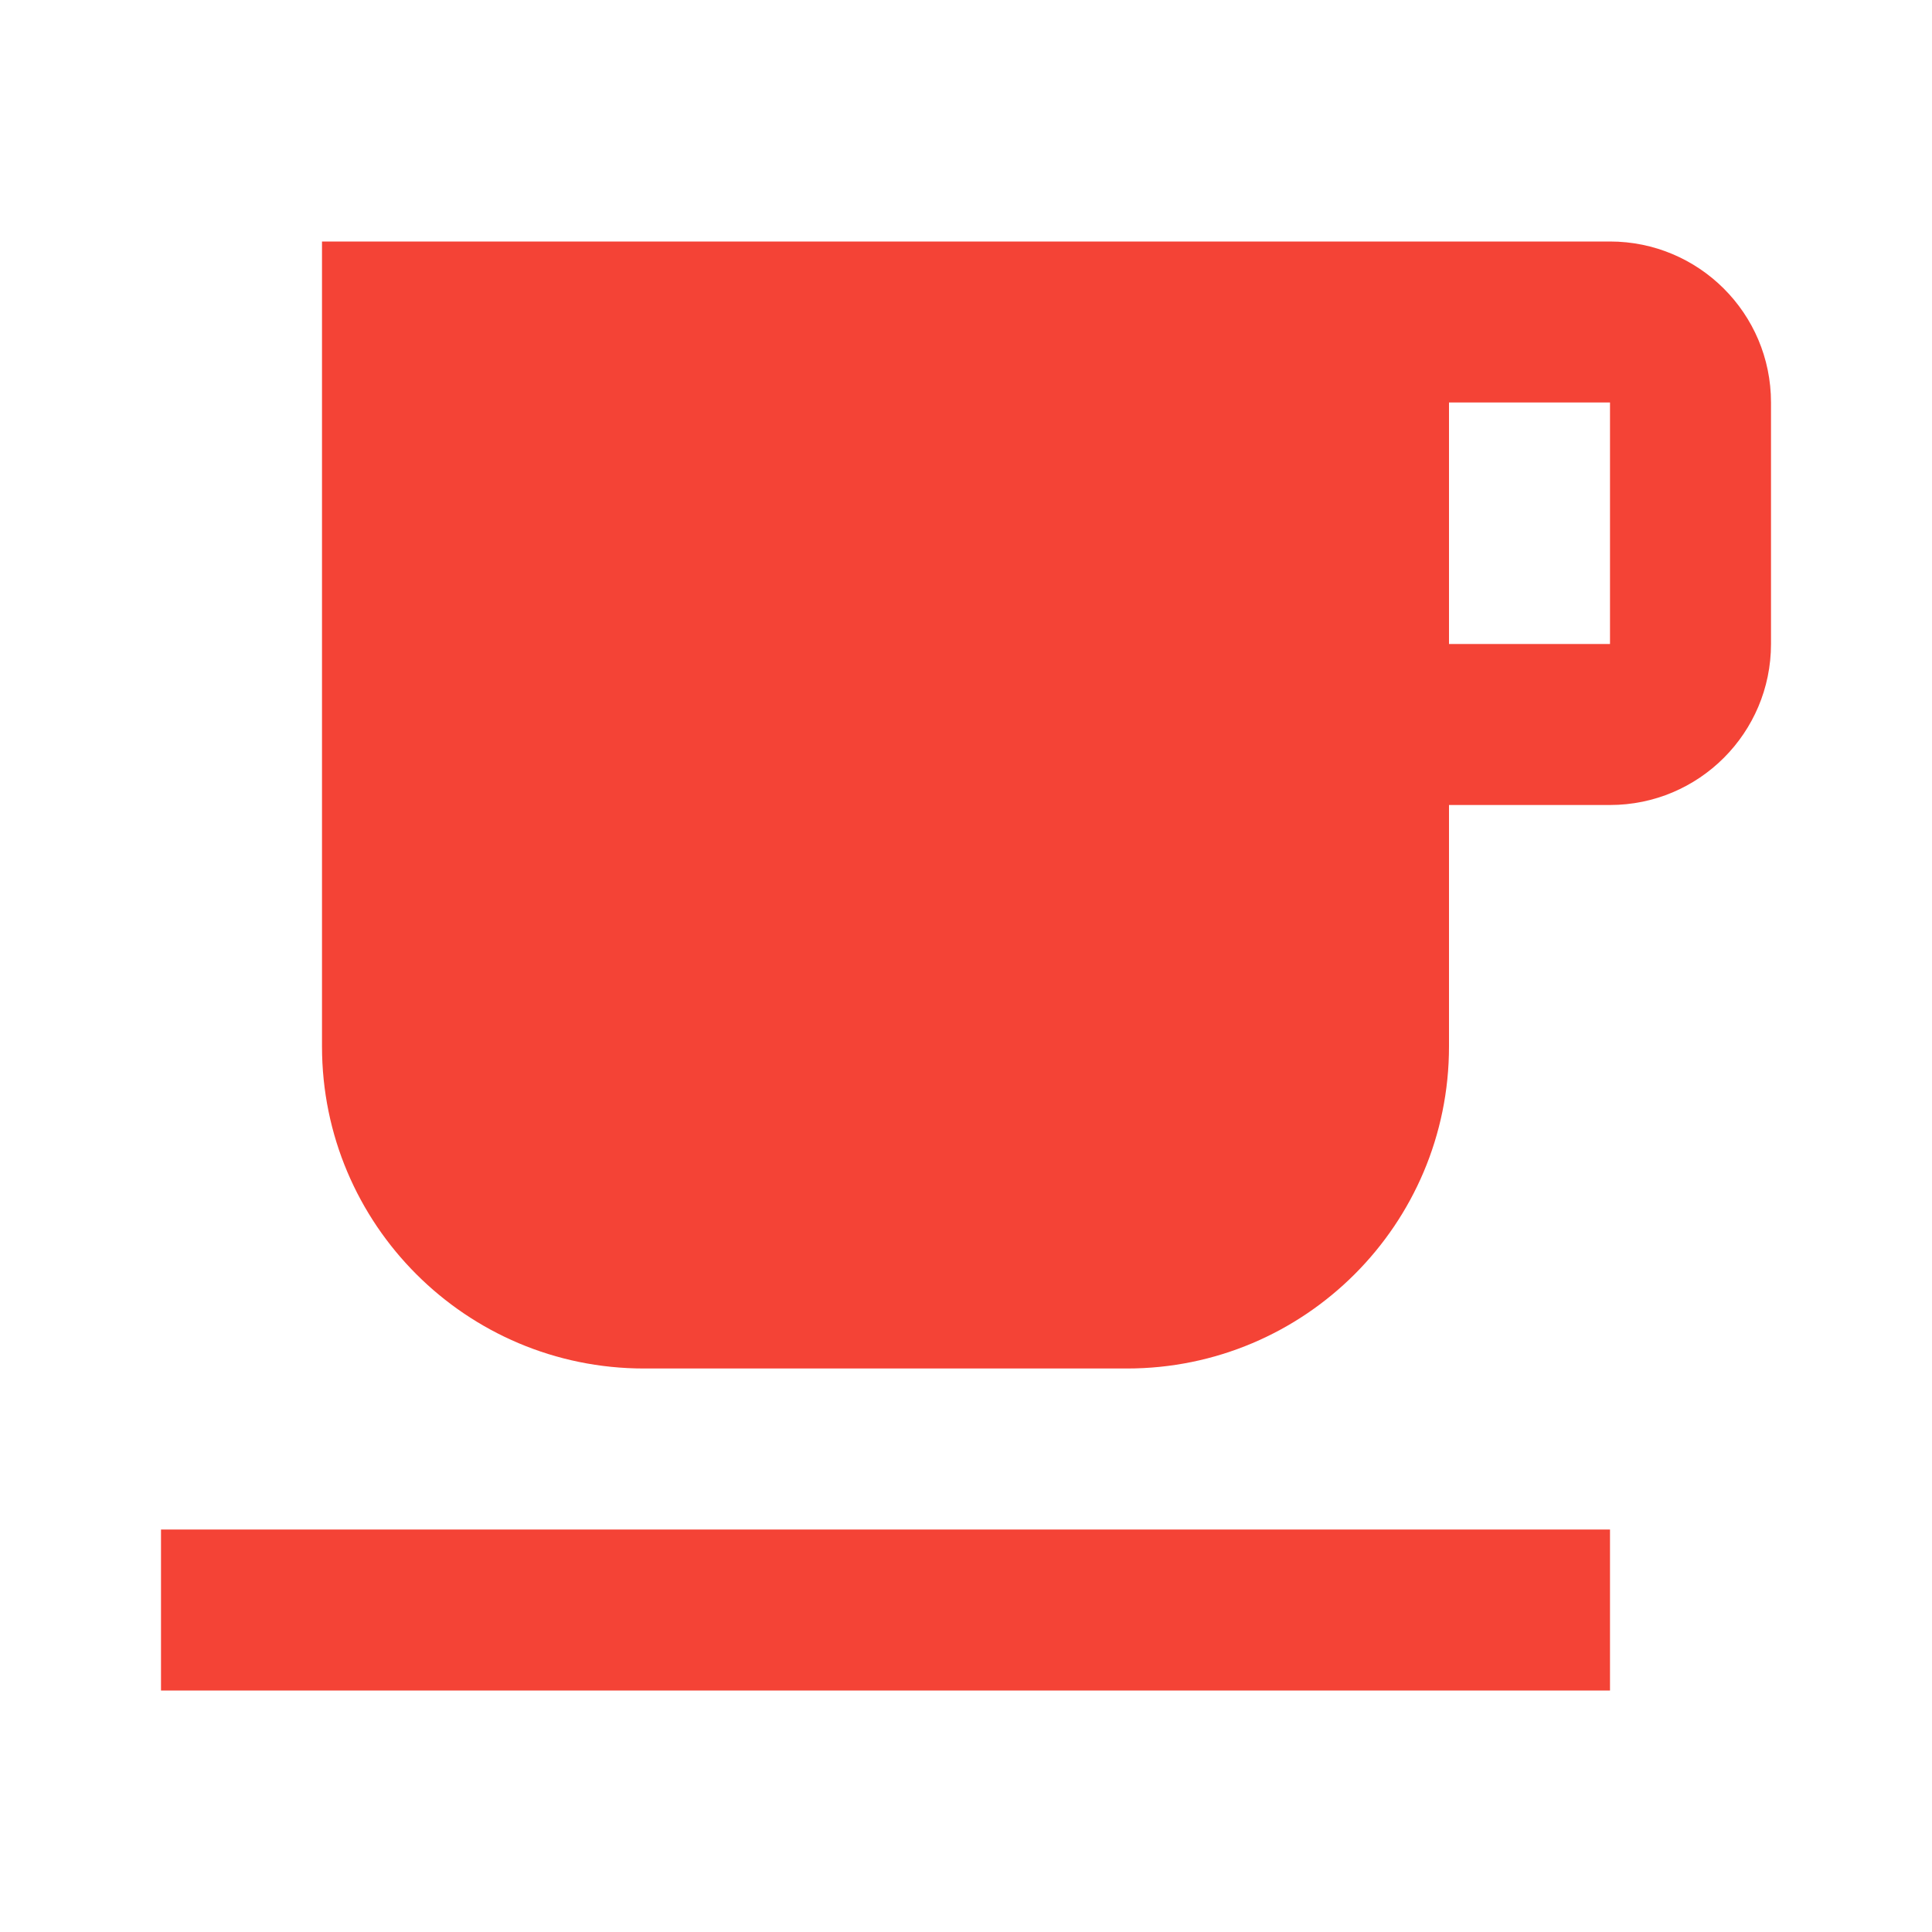
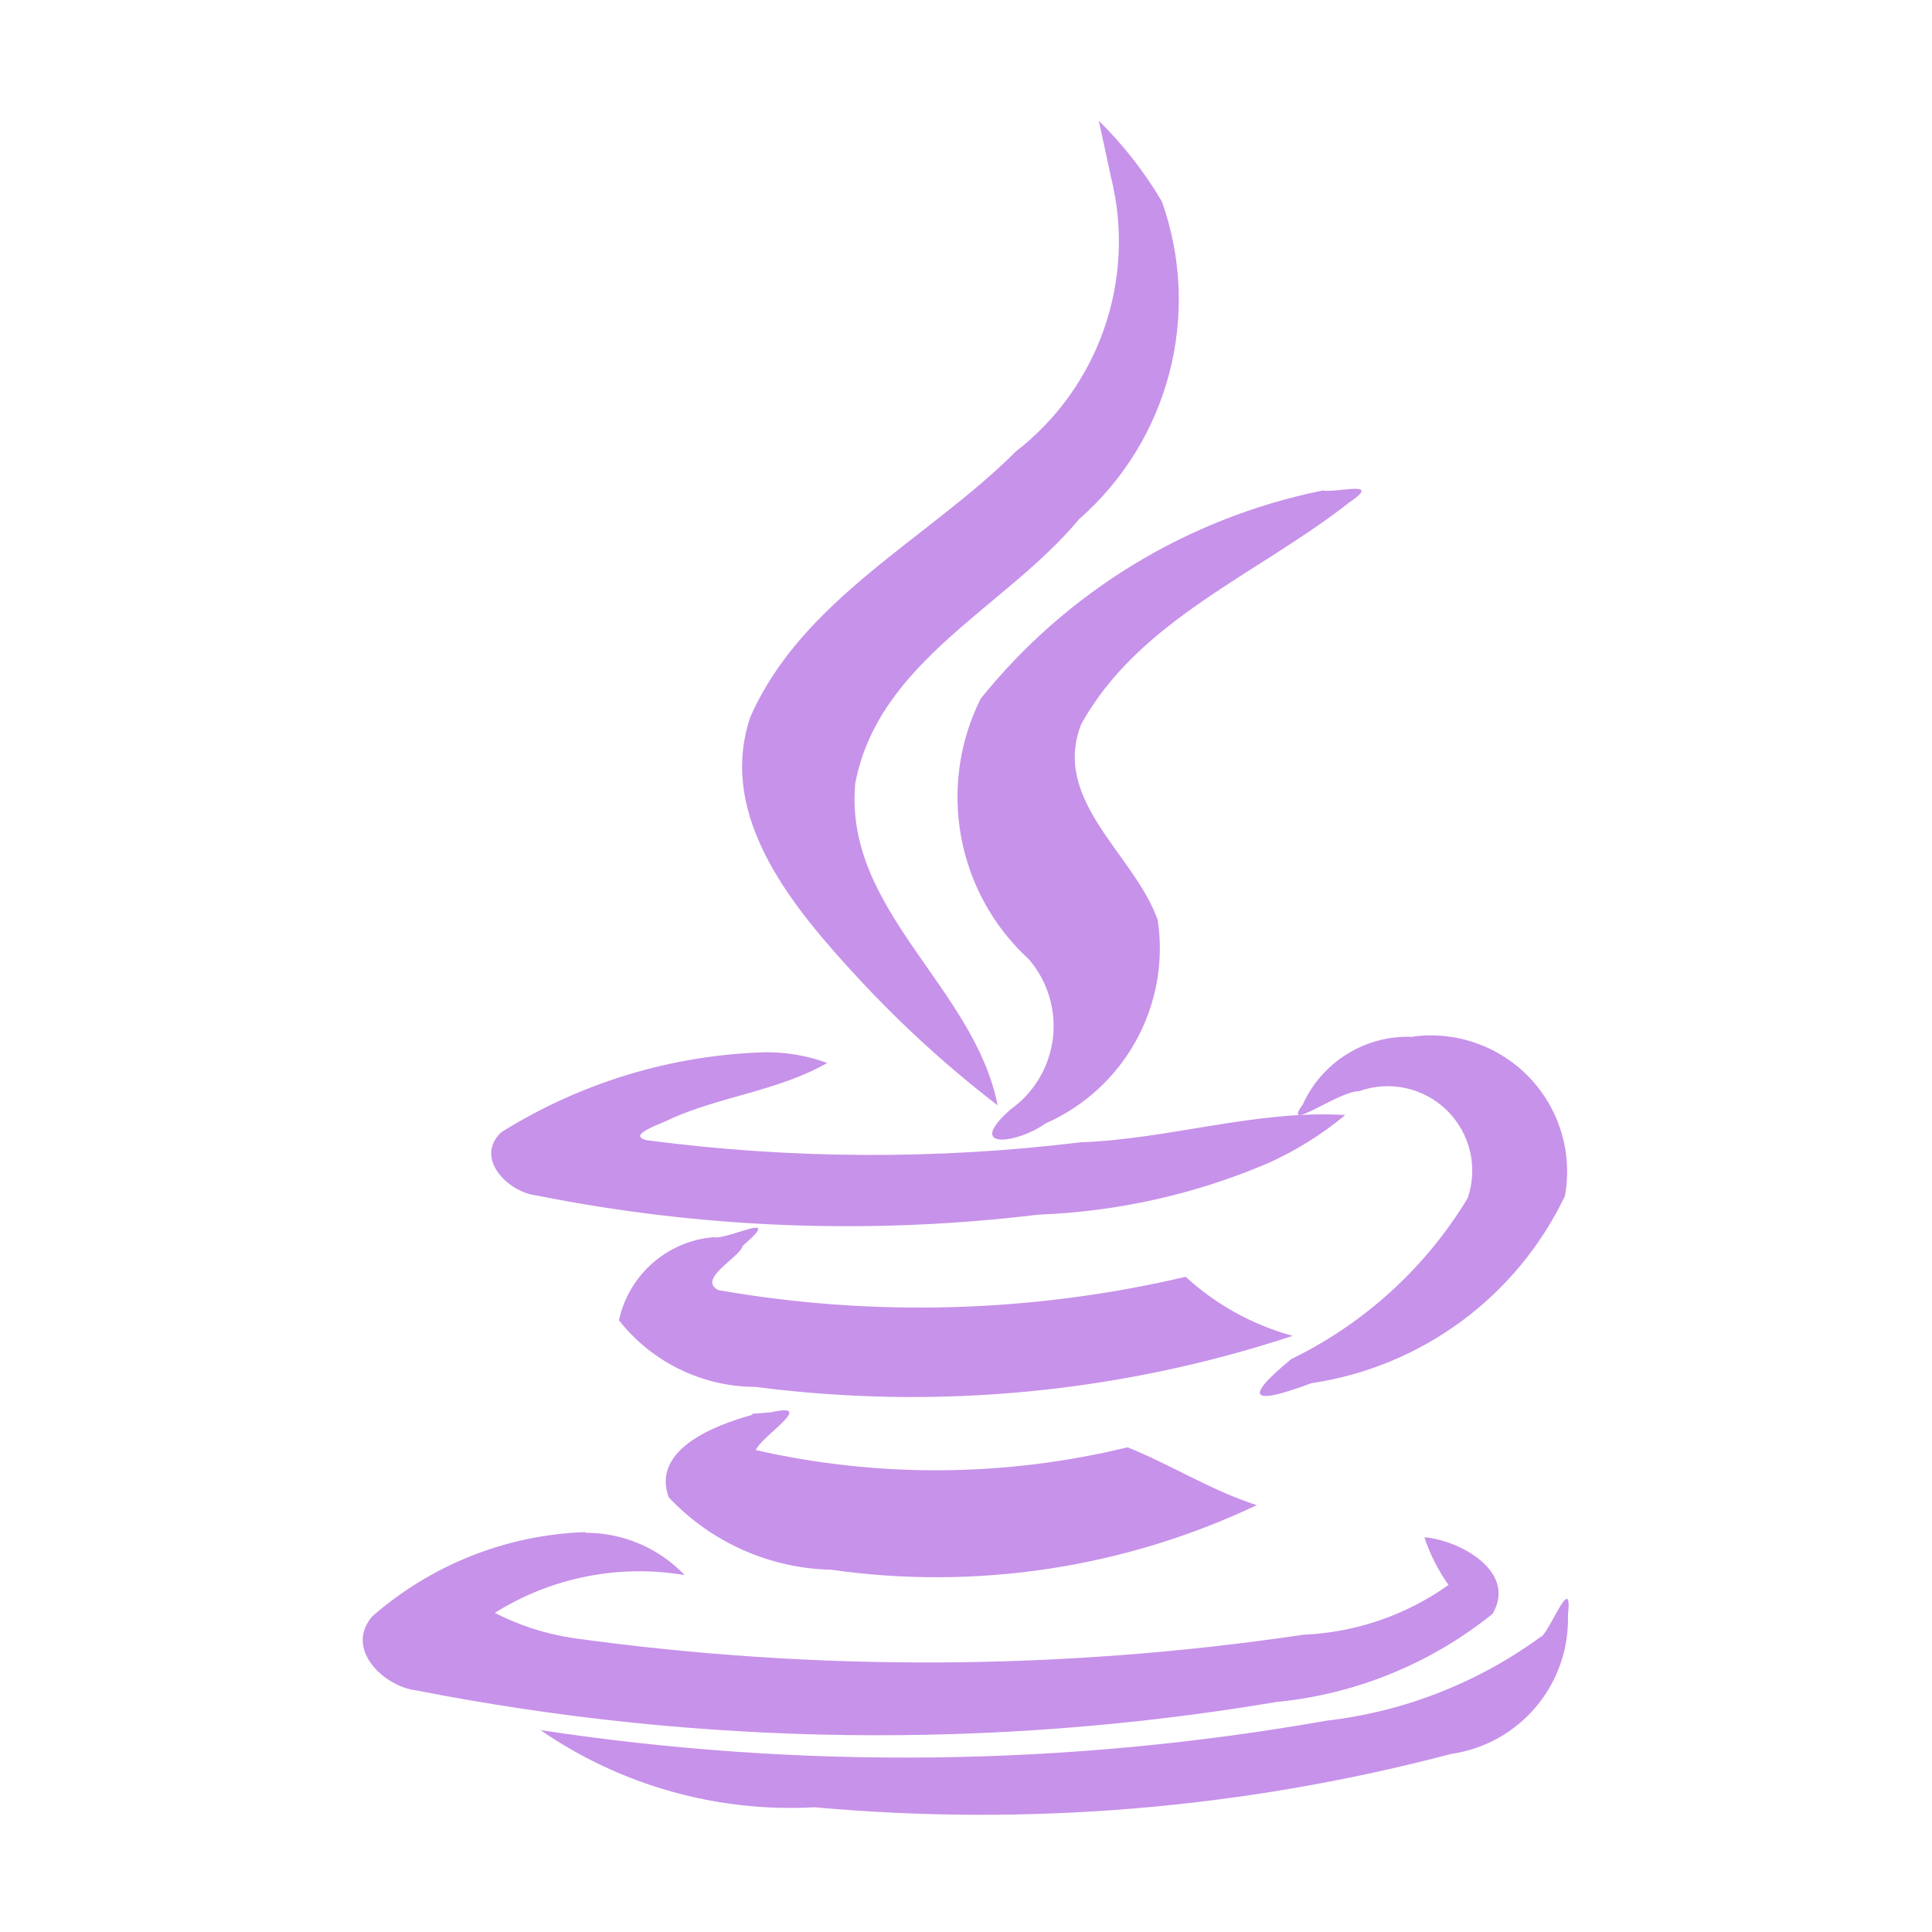
- <svg xmlns="http://www.w3.org/2000/svg" version="1.1" viewBox="0 0 24 24">
-   <path d="m2 21h18v-2h-18m18-11h-2v-3h2m0-2h-16v10a4 4 0 0 0 4 4h6a4 4 0 0 0 4 -4v-3h2a2 2 0 0 0 2 -2v-3c0-1.11-.9-2-2-2z" fill="#f44336" />
+ <svg xmlns="http://www.w3.org/2000/svg" width="16px" height="16px" viewBox="0 -2 16 16">
+   <path id="file_type_java.svg" class="i-color" fill="#C792EA" d="M6.23,10.717C5.93,10.8,5.392,11,5.538,11.4a1.906,1.906,0,0,0,1.346.6,6.185,6.185,0,0,0,3.524-.535c-0.374-.119-0.725-0.342-1.07-0.479a6.722,6.722,0,0,1-3.079.023c0.051-.12.51-0.4,0.127-0.313l-0.156.012h0ZM5.908,9.246a0.876,0.876,0,0,0-.782.688,1.444,1.444,0,0,0,1.134.552,10.053,10.053,0,0,0,4.445-.423,2.153,2.153,0,0,1-.886-0.489,9.66,9.66,0,0,1-3.871.11C5.77,9.59,6.13,9.413,6.15,9.318c0.358-.308-0.125-0.045-0.243-0.072h0Zm5.037-6.182A4.875,4.875,0,0,0,8.121,4.787a1.824,1.824,0,0,0,.4,2.158A0.847,0.847,0,0,1,8.37,8.187C7.981,8.53,8.43,8.47,8.656,8.305a1.585,1.585,0,0,0,.932-1.685C9.4,6.081,8.707,5.633,8.953,5c0.477-.868,1.472-1.249,2.221-1.839,0.288-.194-0.117-0.073-0.228-0.1h0ZM4.851,11.688a2.826,2.826,0,0,0-1.77.7c-0.229.271,0.1,0.581,0.37,0.612a19.888,19.888,0,0,0,7.121.095,3.372,3.372,0,0,0,1.789-.73c0.207-.353-0.28-0.612-0.565-0.634a1.5,1.5,0,0,0,.2.395,2.238,2.238,0,0,1-1.2.412,21.319,21.319,0,0,1-6.042.029,2.092,2.092,0,0,1-.656-0.21,2.254,2.254,0,0,1,1.572-.313,1.13,1.13,0,0,0-.825-0.35h0ZM6.343,7.714a4.368,4.368,0,0,0-2.192.663C3.925,8.592,4.207,8.872,4.441,8.9A13.132,13.132,0,0,0,8.6,9.059a5.352,5.352,0,0,0,1.885-.419,2.75,2.75,0,0,0,.656-0.406c-0.737-.044-1.458.2-2.191,0.226a14.3,14.3,0,0,1-3.592-.017C5.173,8.4,5.5,8.3,5.551,8.267c0.425-.19.894-0.233,1.3-0.464a1.47,1.47,0,0,0-.51-0.089h0Zm5.363-.127a0.955,0.955,0,0,0-.917.56c-0.181.248,0.3-.114,0.466-0.11a0.7,0.7,0,0,1,.9.885,3.488,3.488,0,0,1-1.461,1.333c-0.431.355-.293,0.372,0.166,0.2a2.779,2.779,0,0,0,2.1-1.55,1.128,1.128,0,0,0-1.254-1.321h0ZM9.2,0.464a2.2,2.2,0,0,1-.786,2.274c-0.726.725-1.769,1.221-2.2,2.2-0.283.836,0.373,1.6,0.9,2.17A9.268,9.268,0,0,0,8.262,8.154C8.07,7.173,6.986,6.541,7.083,5.486,7.277,4.473,8.331,4.029,8.936,3.3A2.419,2.419,0,0,0,9.622.668,3.291,3.291,0,0,0,9.1,0L9.2,0.463h0ZM12.767,12.55a3.73,3.73,0,0,1-1.782.7,20.1,20.1,0,0,1-6.509.078,3.647,3.647,0,0,0,2.27.639,15.276,15.276,0,0,0,5.273-.442,1.128,1.128,0,0,0,.966-1.149c0.04-.363-0.142.115-0.219,0.178h0Z" transform="translate(0 -1)" />
</svg>
